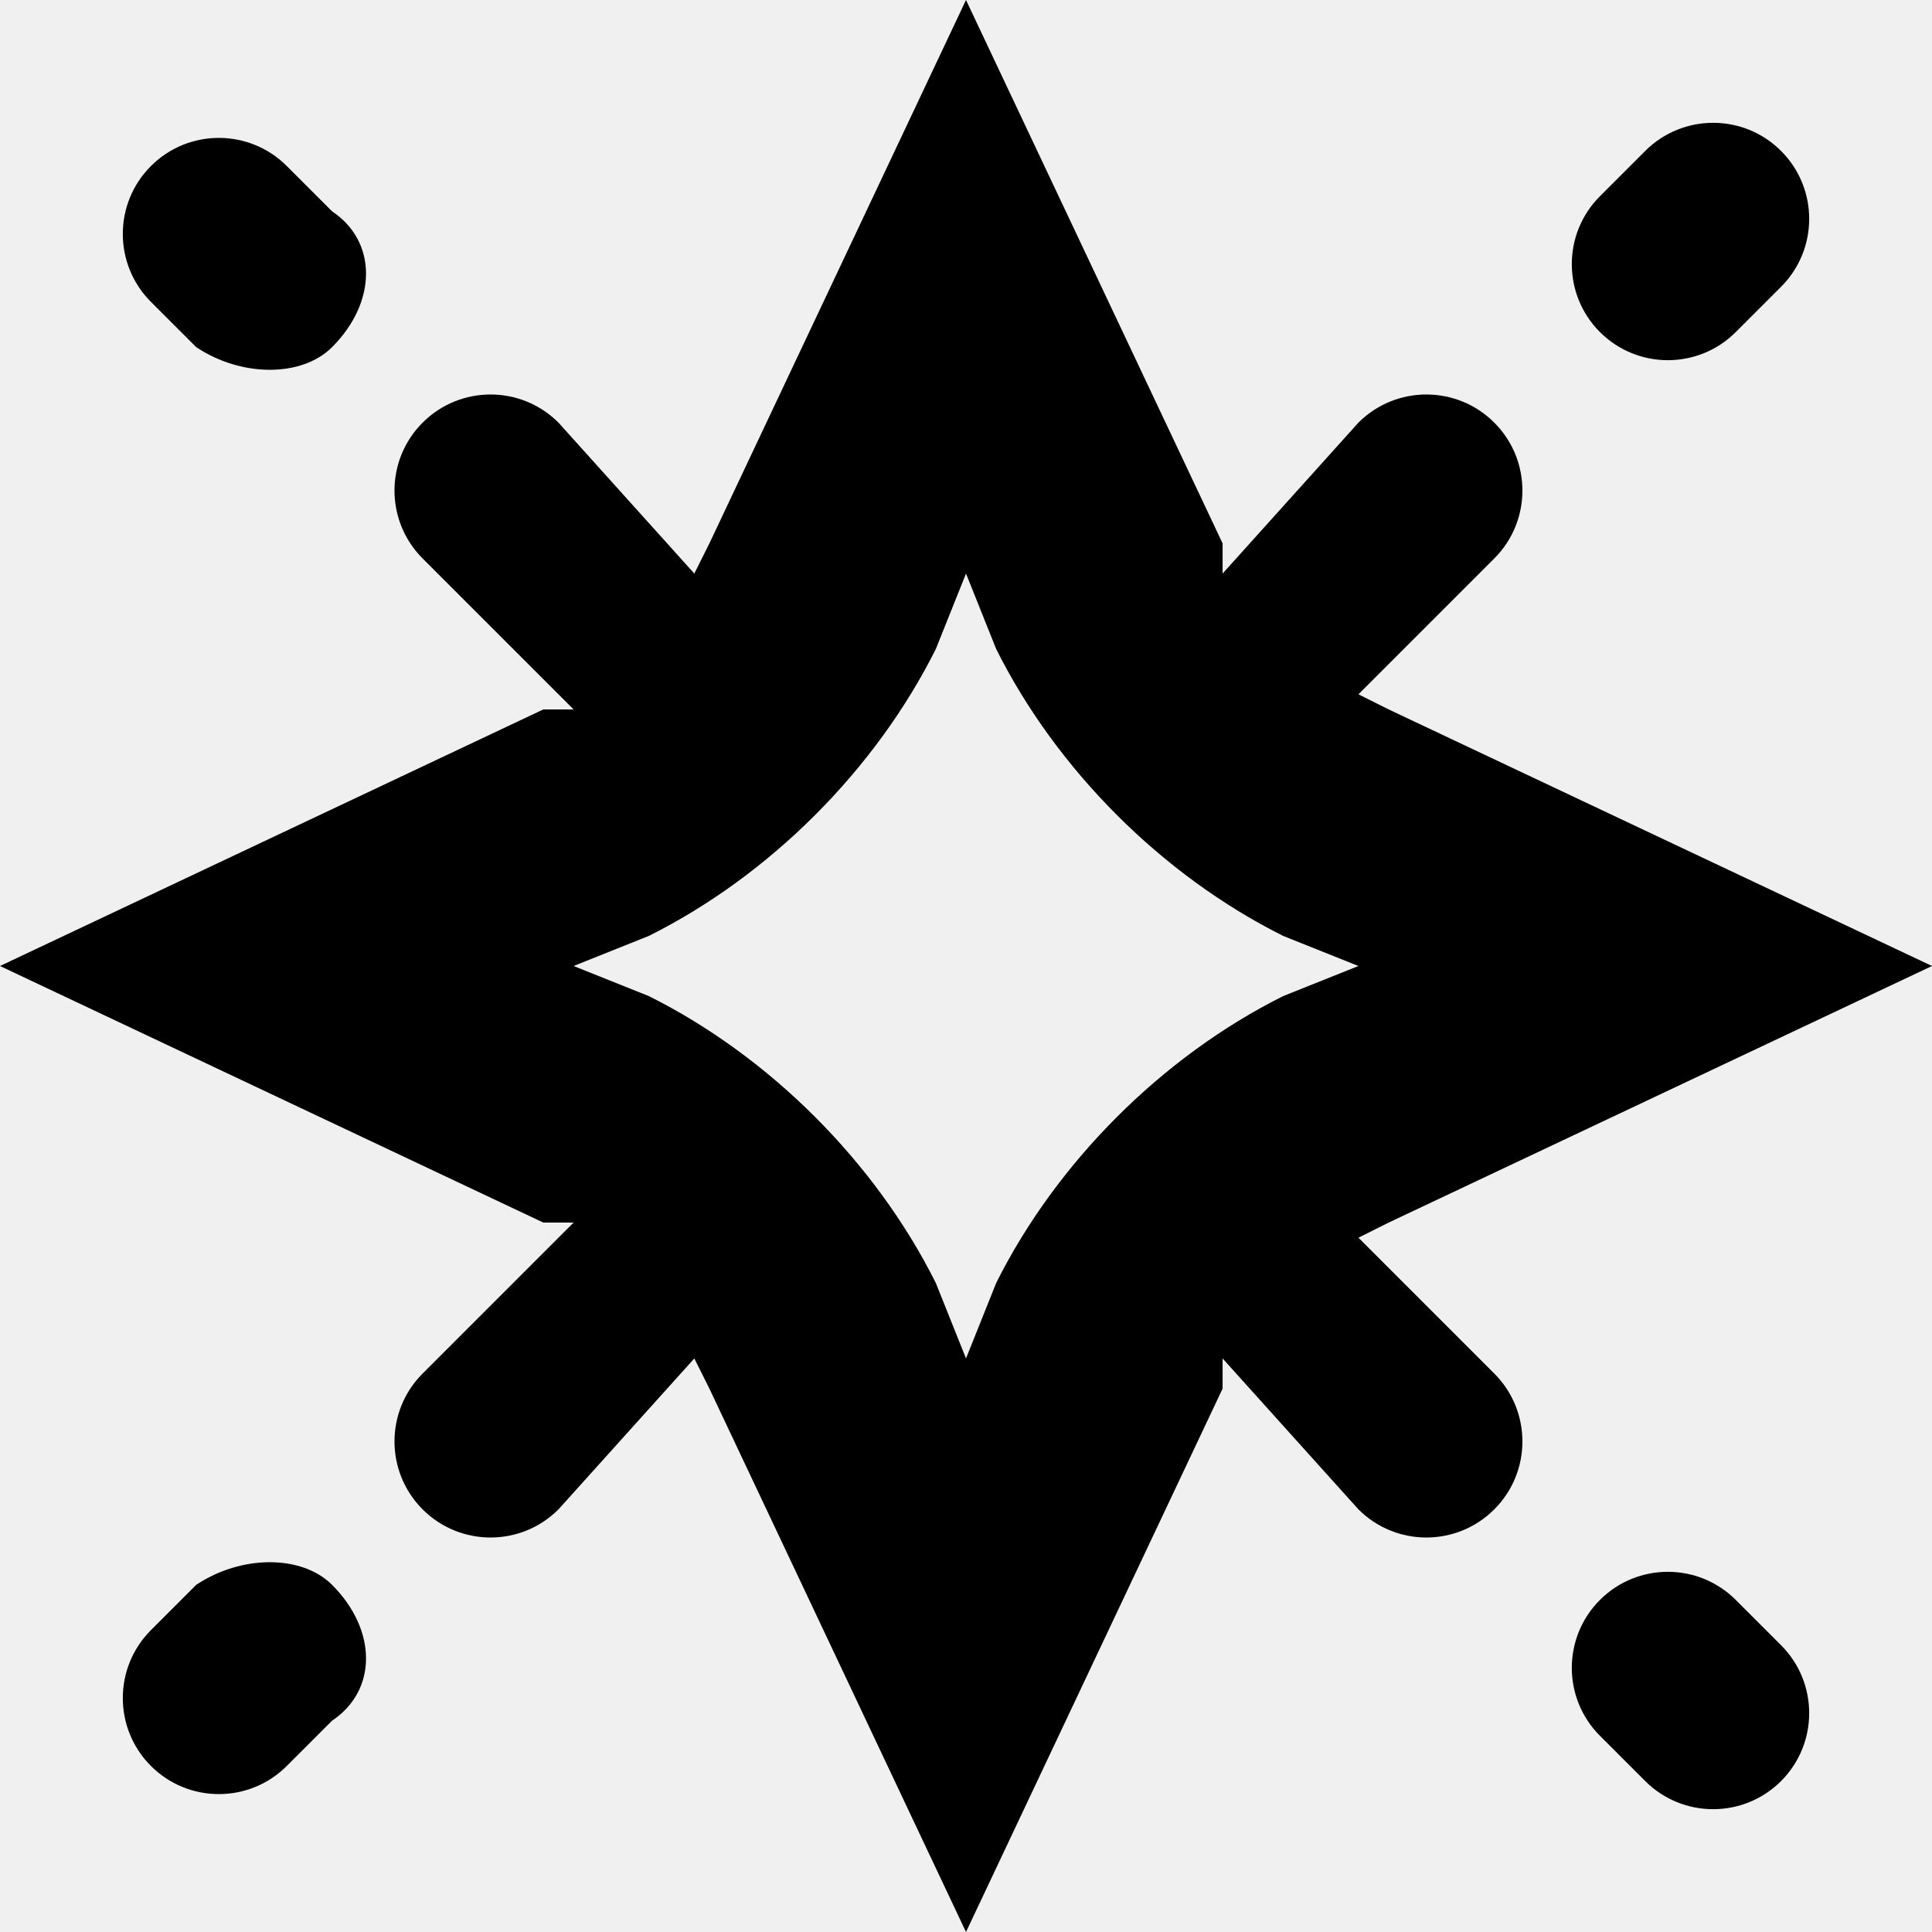
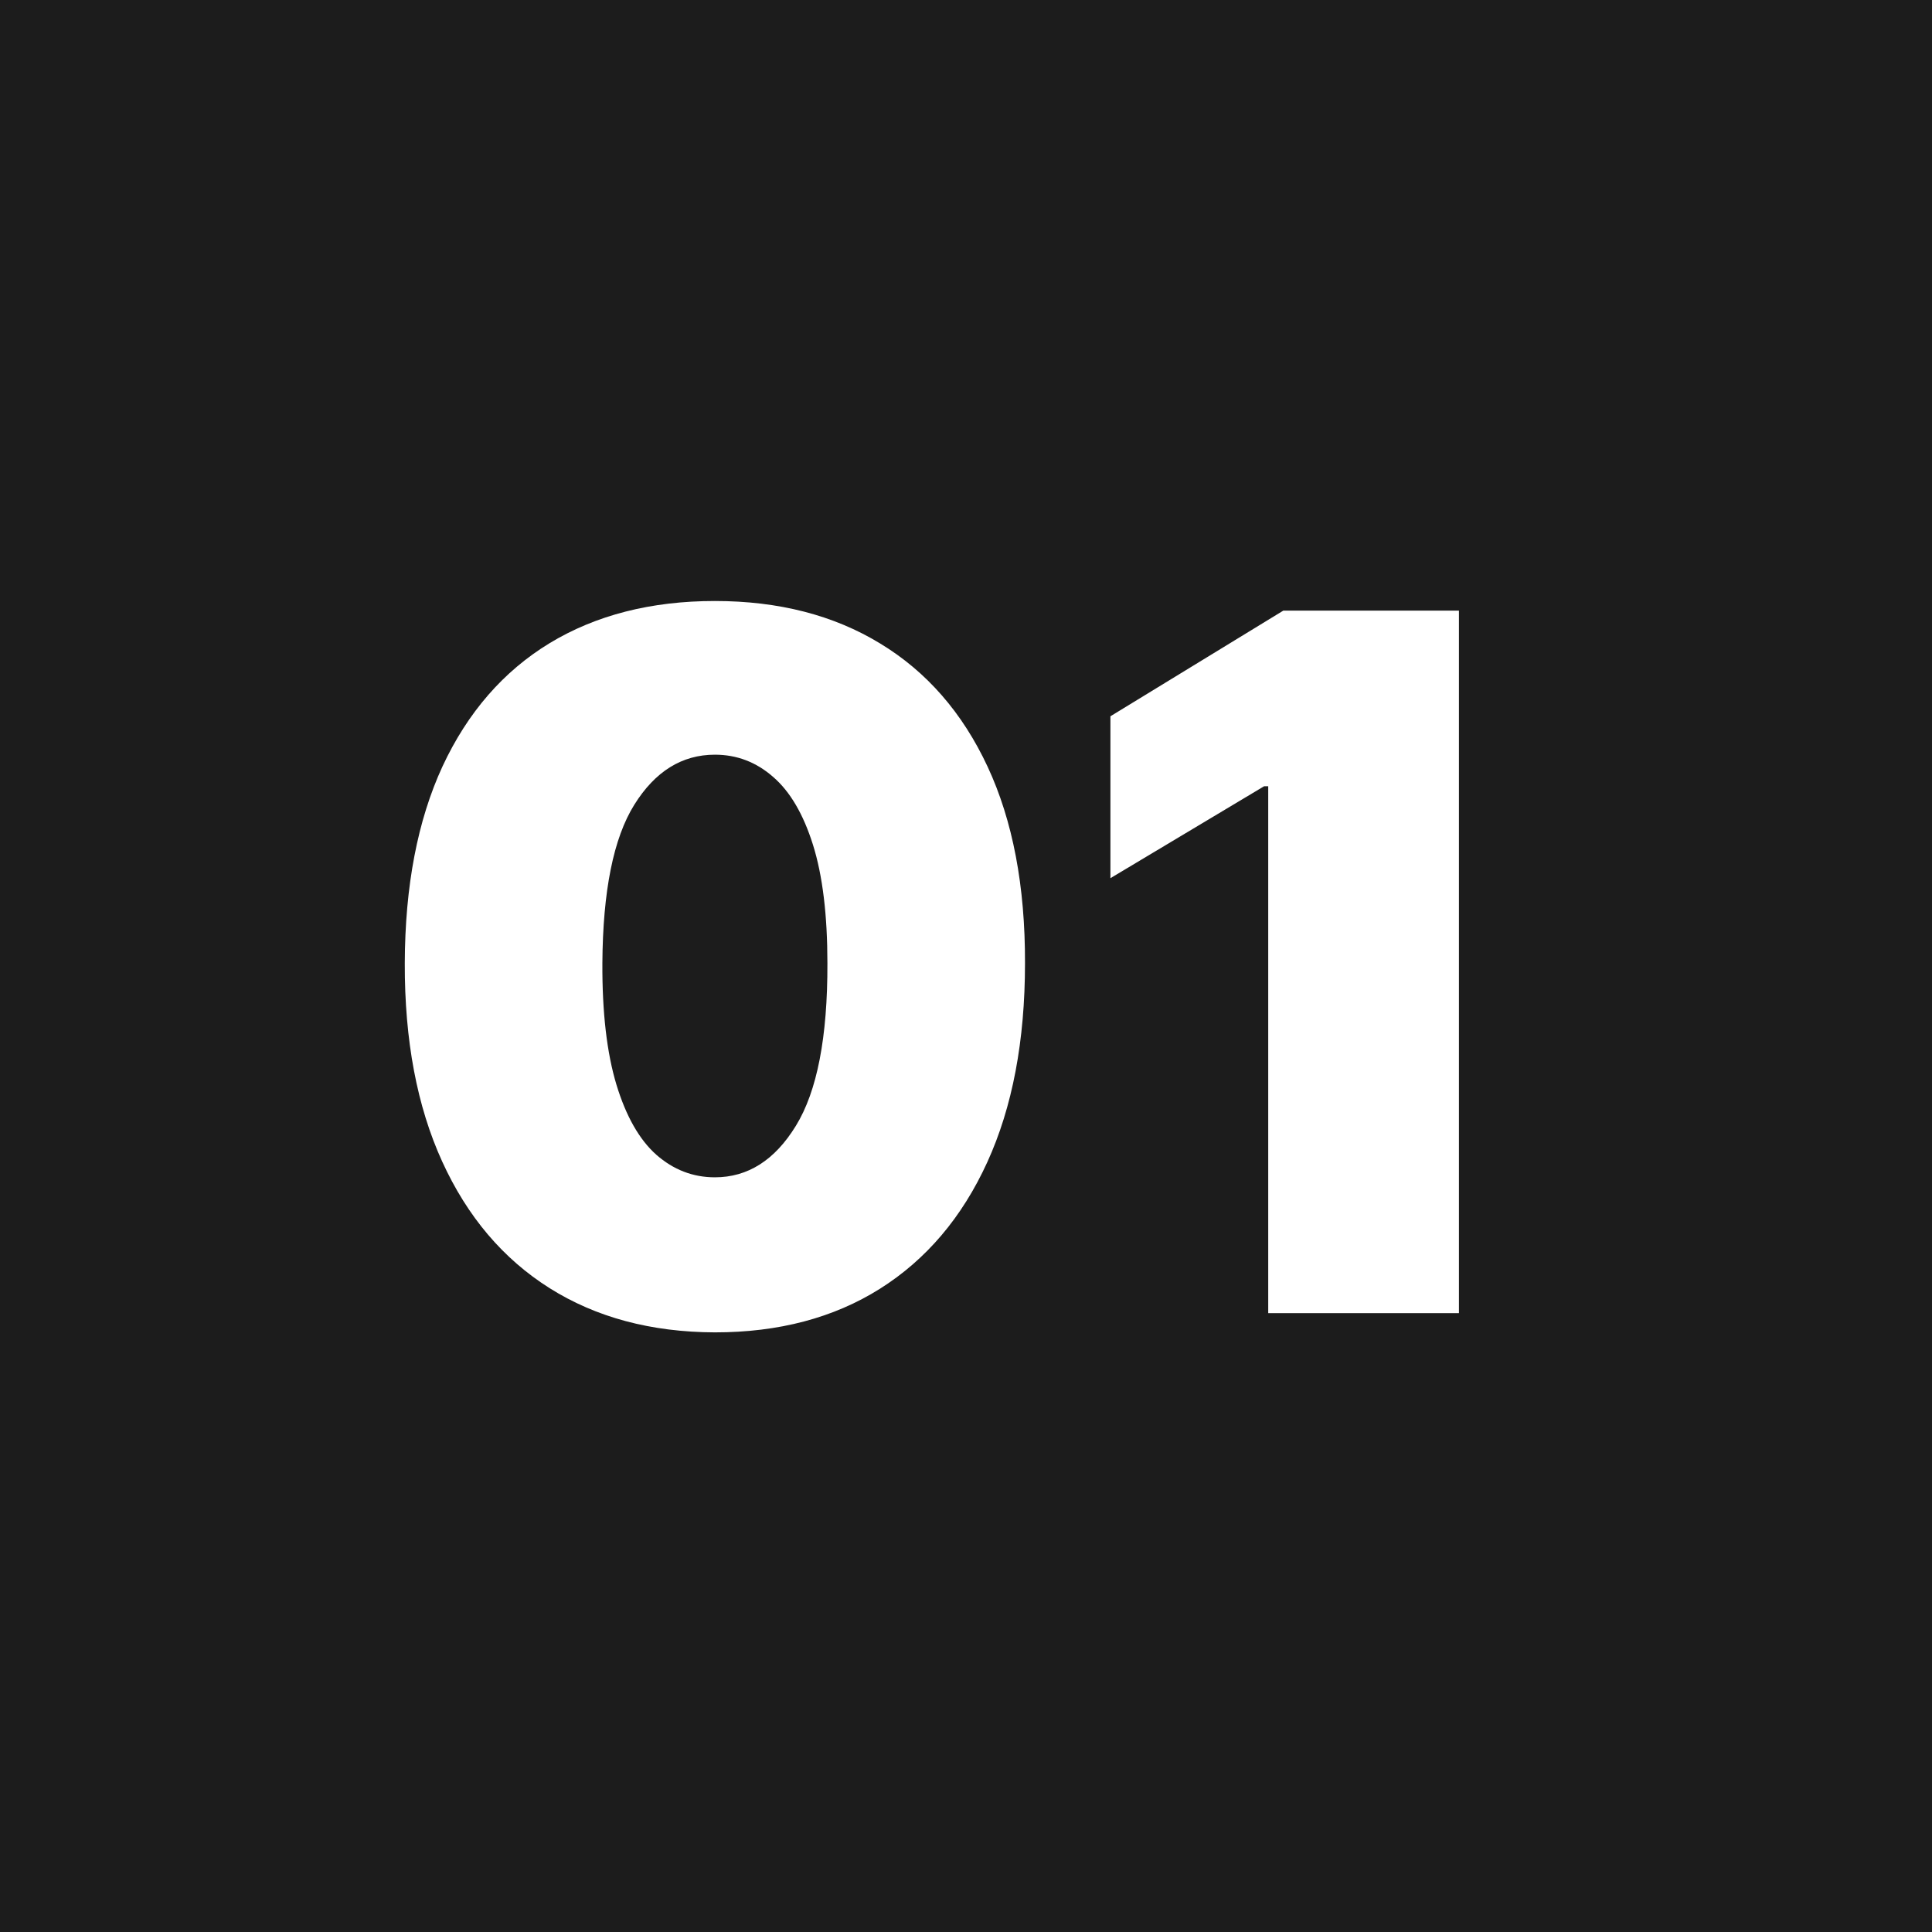
- <svg xmlns="http://www.w3.org/2000/svg" viewBox="0 0 128 128">
-   <path fill-rule="evenodd" d="M81 36 64 0 47 36l-1 2-9-10a6 6 0 0 0-9 9l10 10h-2L0 64l36 17h2L28 91a6 6 0 1 0 9 9l9-10 1 2 17 36 17-36v-2l9 10a6 6 0 1 0 9-9l-9-9 2-1 36-17-36-17-2-1 9-9a6 6 0 1 0-9-9l-9 10v-2Zm-17 2-2 5c-4 8-11 15-19 19l-5 2 5 2c8 4 15 11 19 19l2 5 2-5c4-8 11-15 19-19l5-2-5-2c-8-4-15-11-19-19l-2-5Z" clip-rule="evenodd" />
-   <path d="M118 19a6 6 0 0 0-9-9l-3 3a6 6 0 1 0 9 9l3-3Zm-96 4c-2 2-6 2-9 0l-3-3a6 6 0 1 1 9-9l3 3c3 2 3 6 0 9Zm0 82c-2-2-6-2-9 0l-3 3a6 6 0 1 0 9 9l3-3c3-2 3-6 0-9Zm96 4a6 6 0 0 1-9 9l-3-3a6 6 0 1 1 9-9l3 3Z" />
-   <style>path{fill:#000}@media (prefers-color-scheme:dark){path{fill:#fff}}</style>
+ <svg xmlns="http://www.w3.org/2000/svg" width="128" height="128" viewBox="0 0 128 128" fill="none">
+   <rect width="128" height="128" fill="#1C1C1C" />
+   <path d="M47.364 88.273C43.136 88.258 39.485 87.28 36.409 85.341C33.333 83.401 30.962 80.606 29.296 76.954C27.629 73.303 26.803 68.924 26.818 63.818C26.833 58.697 27.667 54.349 29.318 50.773C30.985 47.197 33.349 44.477 36.409 42.614C39.485 40.75 43.136 39.818 47.364 39.818C51.591 39.818 55.242 40.758 58.318 42.636C61.394 44.5 63.765 47.22 65.432 50.795C67.099 54.371 67.924 58.712 67.909 63.818C67.909 68.954 67.076 73.349 65.409 77C63.742 80.651 61.371 83.447 58.295 85.386C55.235 87.311 51.591 88.273 47.364 88.273ZM47.364 78C49.545 78 51.333 76.864 52.727 74.591C54.136 72.303 54.833 68.712 54.818 63.818C54.818 60.621 54.5 58.008 53.864 55.977C53.227 53.947 52.349 52.447 51.227 51.477C50.106 50.492 48.818 50 47.364 50C45.182 50 43.401 51.106 42.023 53.318C40.644 55.53 39.939 59.03 39.909 63.818C39.894 67.076 40.205 69.758 40.841 71.864C41.477 73.954 42.356 75.5 43.477 76.5C44.614 77.5 45.909 78 47.364 78ZM96.659 40.455V87H84.023V52.091H83.75L73.568 58.182V47.455L85.023 40.455H96.659Z" fill="white" />
</svg>
